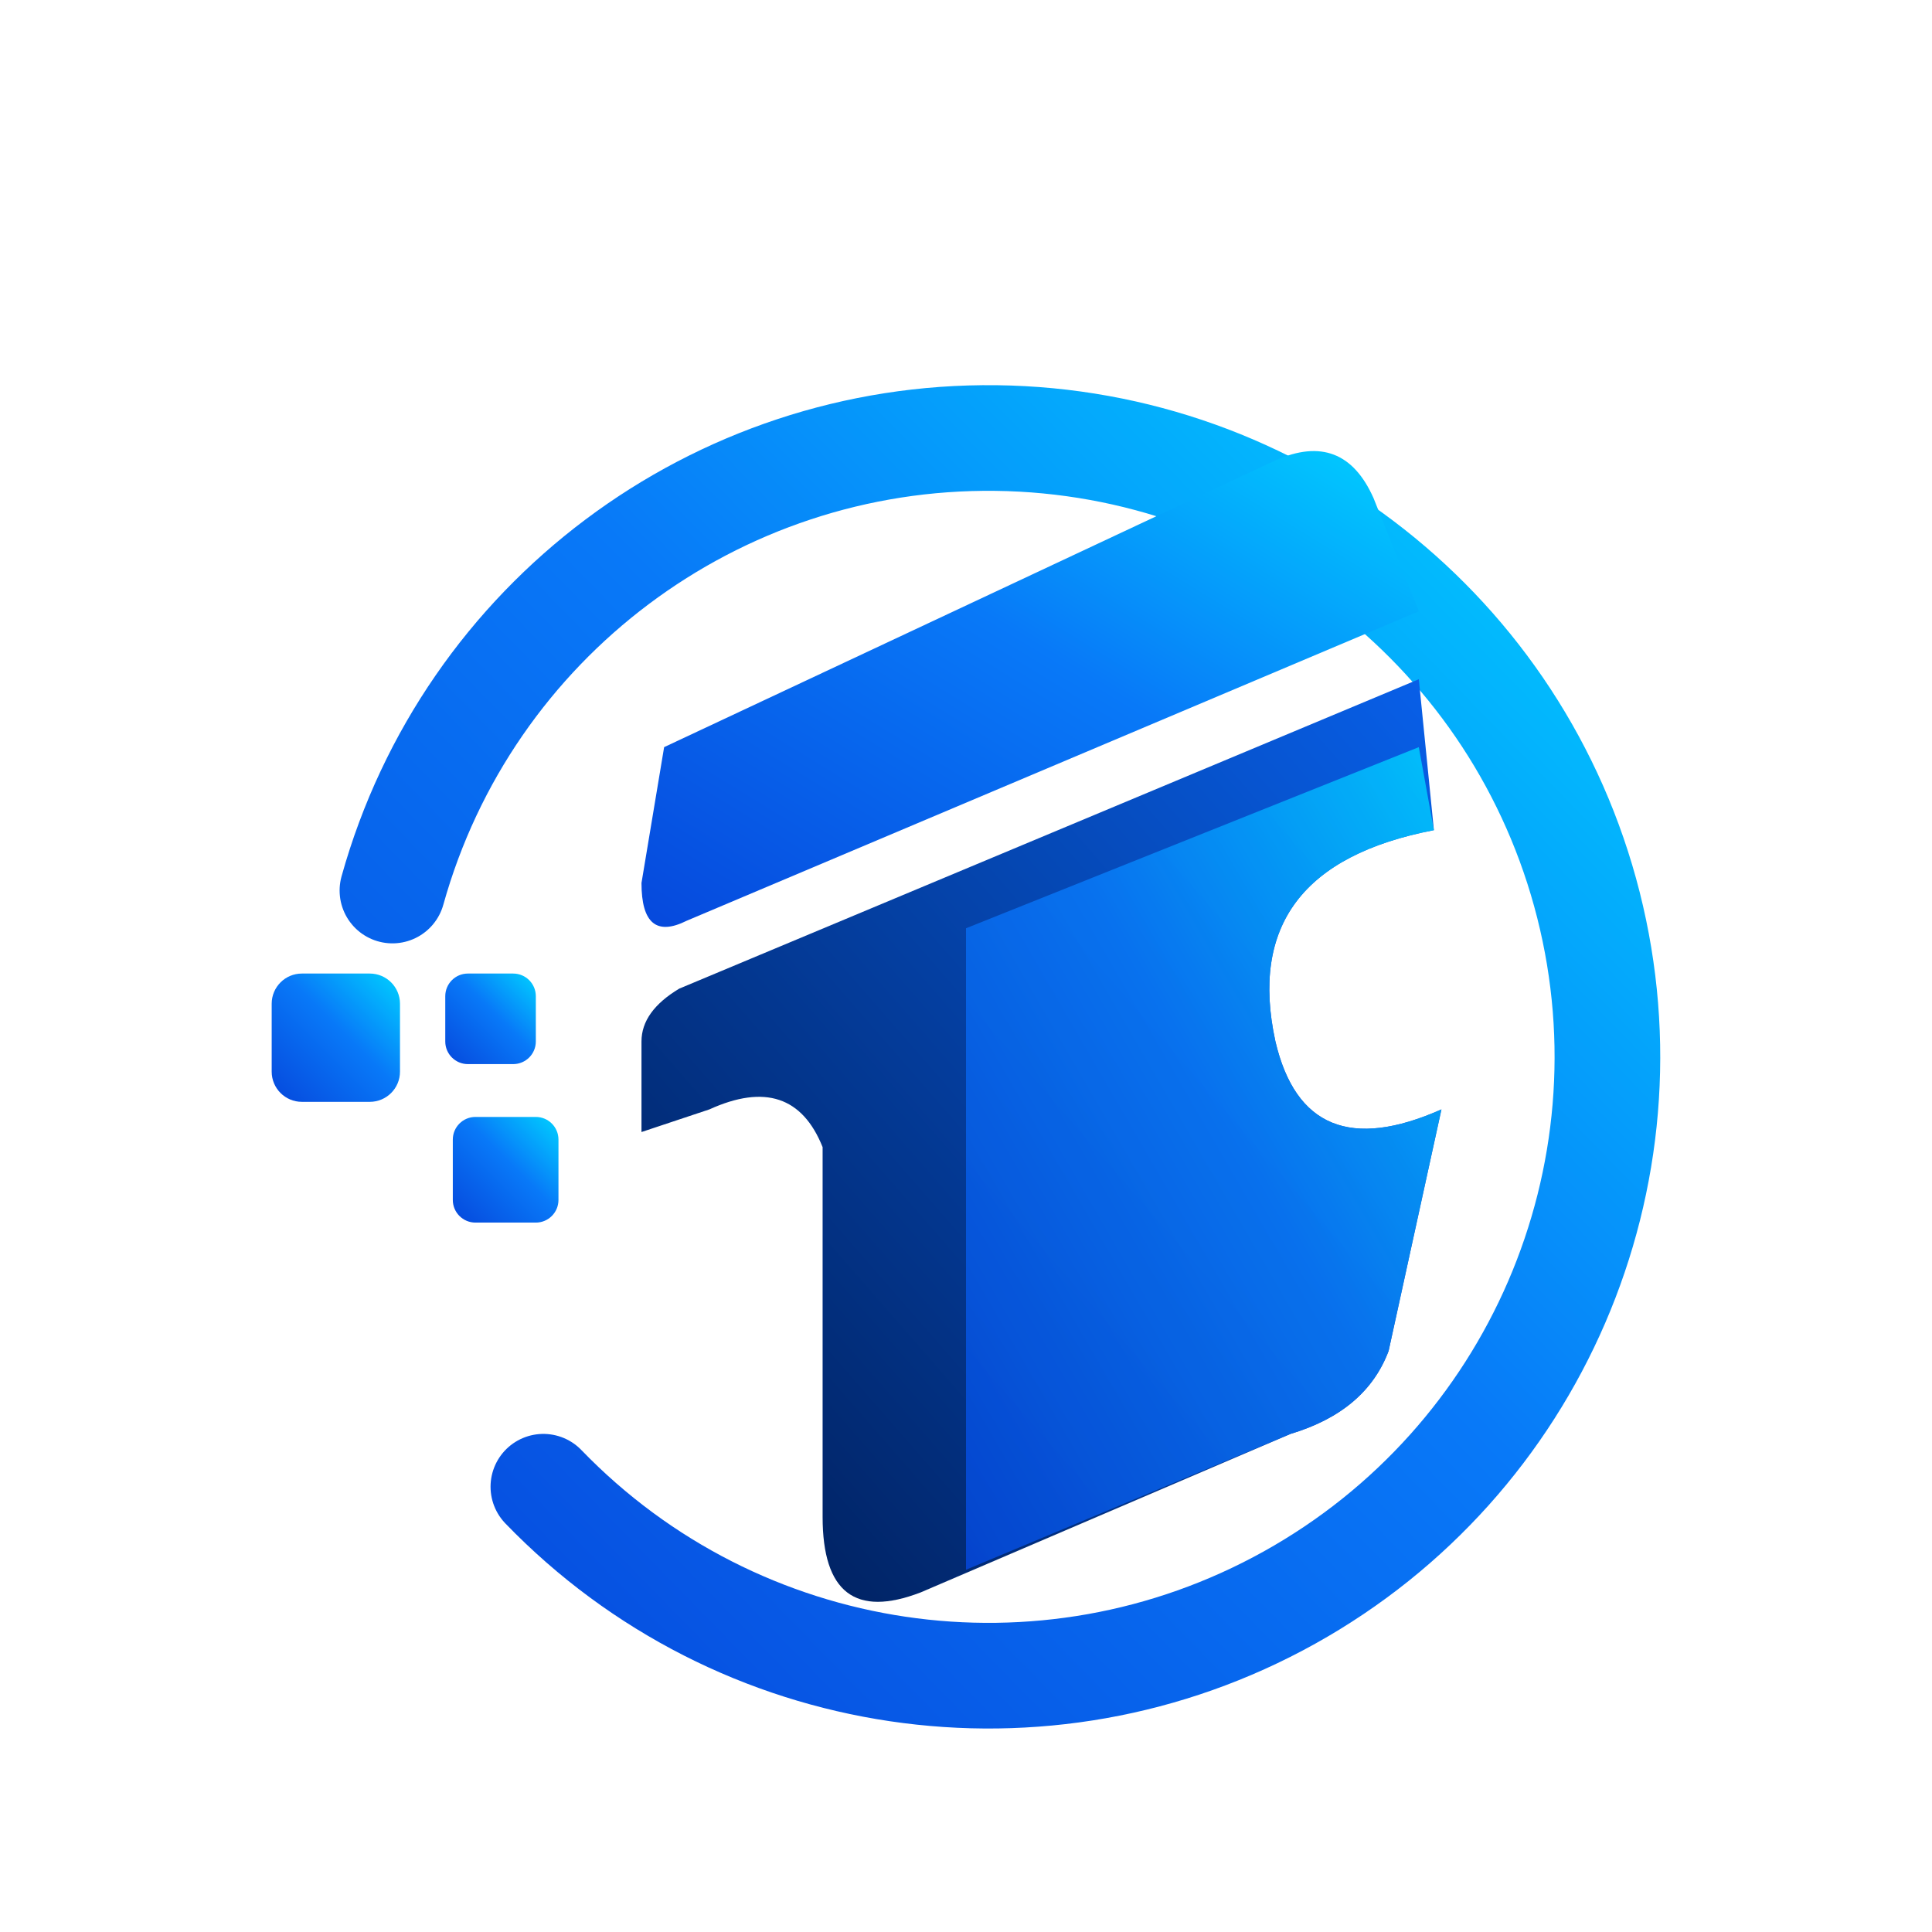
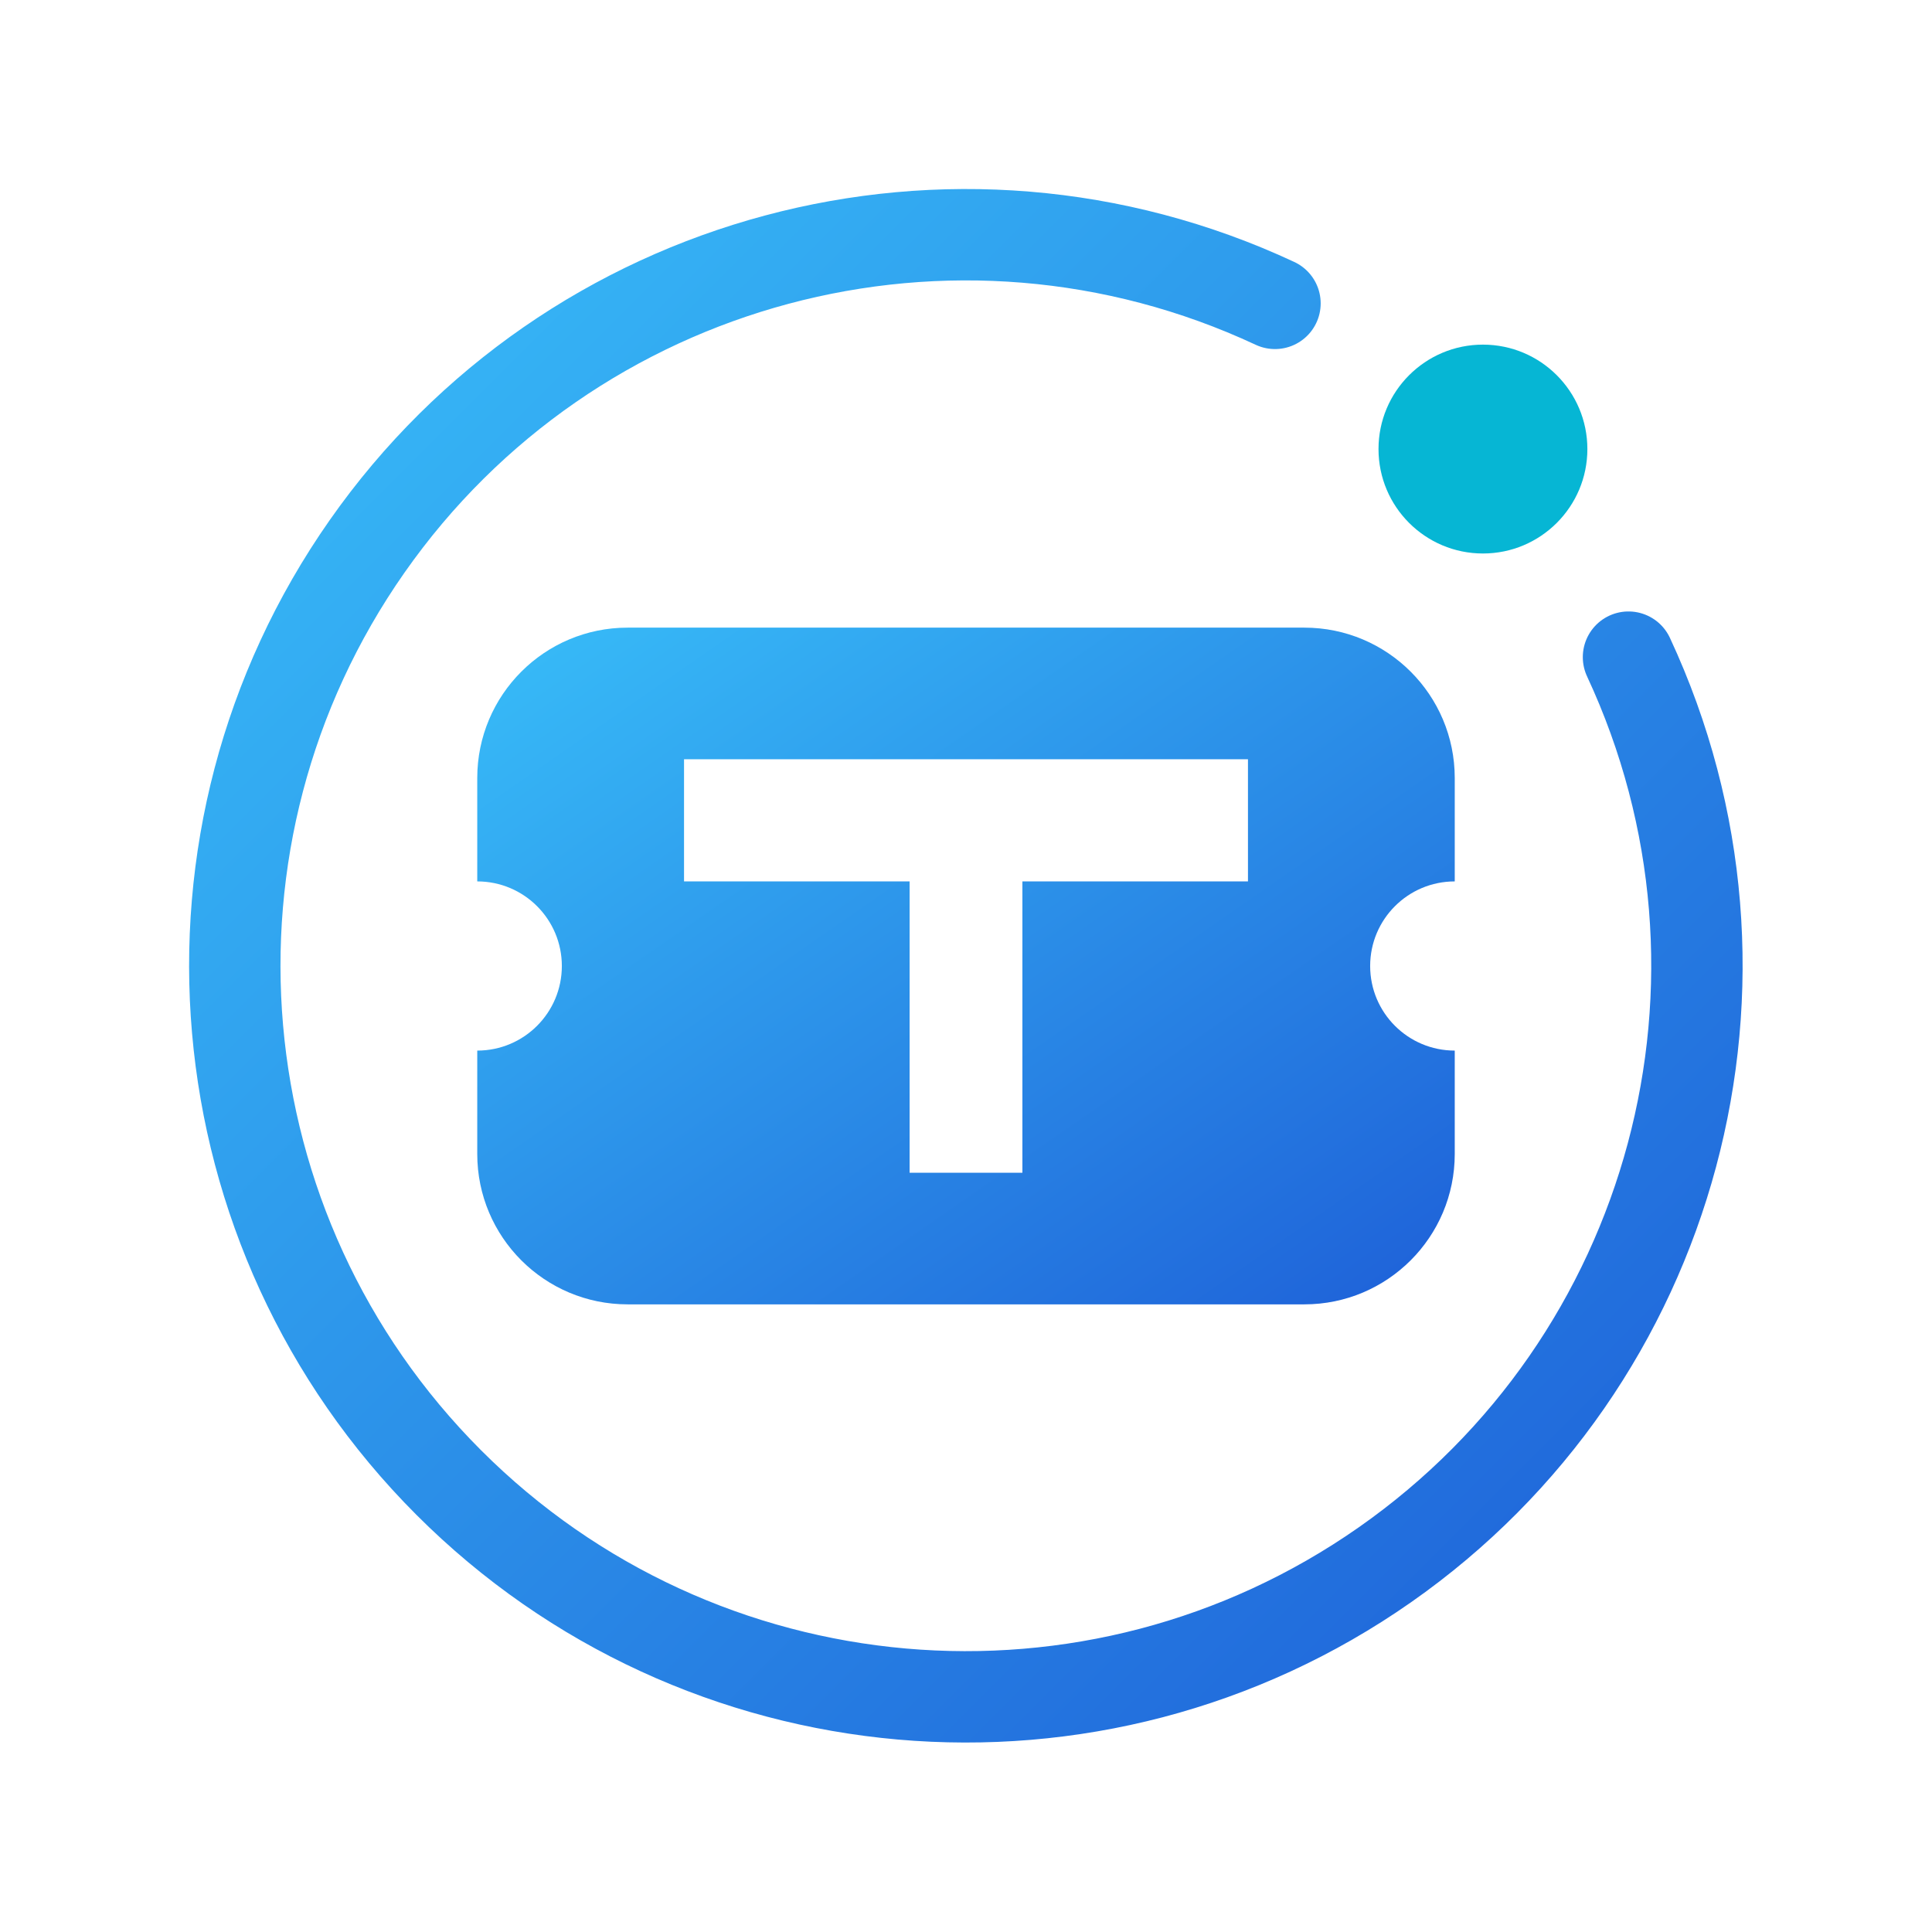
- <svg xmlns="http://www.w3.org/2000/svg" width="256" height="256" viewBox="0 0 256 256">
+ <svg xmlns="http://www.w3.org/2000/svg" width="1024" height="1024" viewBox="-10 -10 148 148" role="img" aria-label="Ticketyn">
  <defs>
-     <linearGradient id="blue" x1="0" y1="1" x2="1" y2="0">
-       <stop stop-color="#0648DC" />
-       <stop offset=".55" stop-color="#0879F8" />
-       <stop offset="1" stop-color="#00D1FF" />
-     </linearGradient>
-     <linearGradient id="nav" x1="0" y1="1" x2="1" y2="0">
-       <stop stop-color="#001B52" />
-       <stop offset="1" stop-color="#0860EA" />
+     <linearGradient id="tk" x1="0" y1="0" x2="1" y2="1">
+       <stop offset="0" stop-color="#38bdf8" />
+       <stop offset="1" stop-color="#1e60d8" />
    </linearGradient>
  </defs>
-   <path d="M52 118 A82 82 0 1 1 72 197" fill="none" stroke="url(#blue)" stroke-width="14" stroke-linecap="round" />
-   <rect x="36" y="129" width="17" height="17" rx="4" fill="url(#blue)" />
-   <rect x="59" y="129" width="12" height="12" rx="3" fill="url(#blue)" />
-   <rect x="60" y="148" width="14" height="14" rx="3" fill="url(#blue)" />
-   <path d="M88 99 L169 61 Q178 57 182 66 L188 81 L91 122 Q85 125 85 117 Z" fill="url(#blue)" />
-   <path d="M90 131 L188 90 L190 110 Q164 115 169 138 Q173 155 191 147 L184 179 Q181 187 171 190 L122 211 Q109 216 109 201 L109 152 Q105 142 94 147 L85 150 L85 138 Q85 134 90 131Z" fill="url(#nav)" />
-   <path d="M128 123 L188 99 L190 110 Q164 115 169 138 Q173 155 191 147 L184 179 Q181 187 171 190 L128 208Z" fill="url(#blue)" opacity=".85" />
+   <style>.mini{display:none}@media (max-width:63px){.full{display:none}.mini{display:inline}}</style>
+   <g class="full">
+     <g>
+       <path d="M114.75 40.34 A56 56 0 1 1 87.67 13.24" fill="none" stroke="url(#tk)" stroke-width="7" stroke-linecap="round" />
+       <path transform="translate(64 64) scale(0.72) translate(-64 -64)" fill="url(#tk)" fill-rule="evenodd" d="M28 28 H100 A16 16 0 0 1 116 44 V55 A9 9 0 0 0 116 73 V84 A16 16 0 0 1 100 100 H28 A16 16 0 0 1 12 84 V73 A9 9 0 0 0 12 55 V44 A16 16 0 0 1 28 28 Z M34 42 H94 V55 H70 V86 H58 V55 H34 Z" />
+       <circle cx="103.6" cy="24.4" r="8" fill="#06b6d4" />
+     </g>
+   </g>
+   <g class="mini">
+     <path fill="url(#tk)" fill-rule="evenodd" d="M24 20 H104 A20 20 0 0 1 124 40 V53 A11 11 0 0 0 124 75 V88 A20 20 0 0 1 104 108 H24 A20 20 0 0 1 4 88 V75 A11 11 0 0 0 4 53 V40 A20 20 0 0 1 24 20 Z M28 38 H100 V54 H72 V92 H56 V54 H28 Z" />
+   </g>
</svg>
